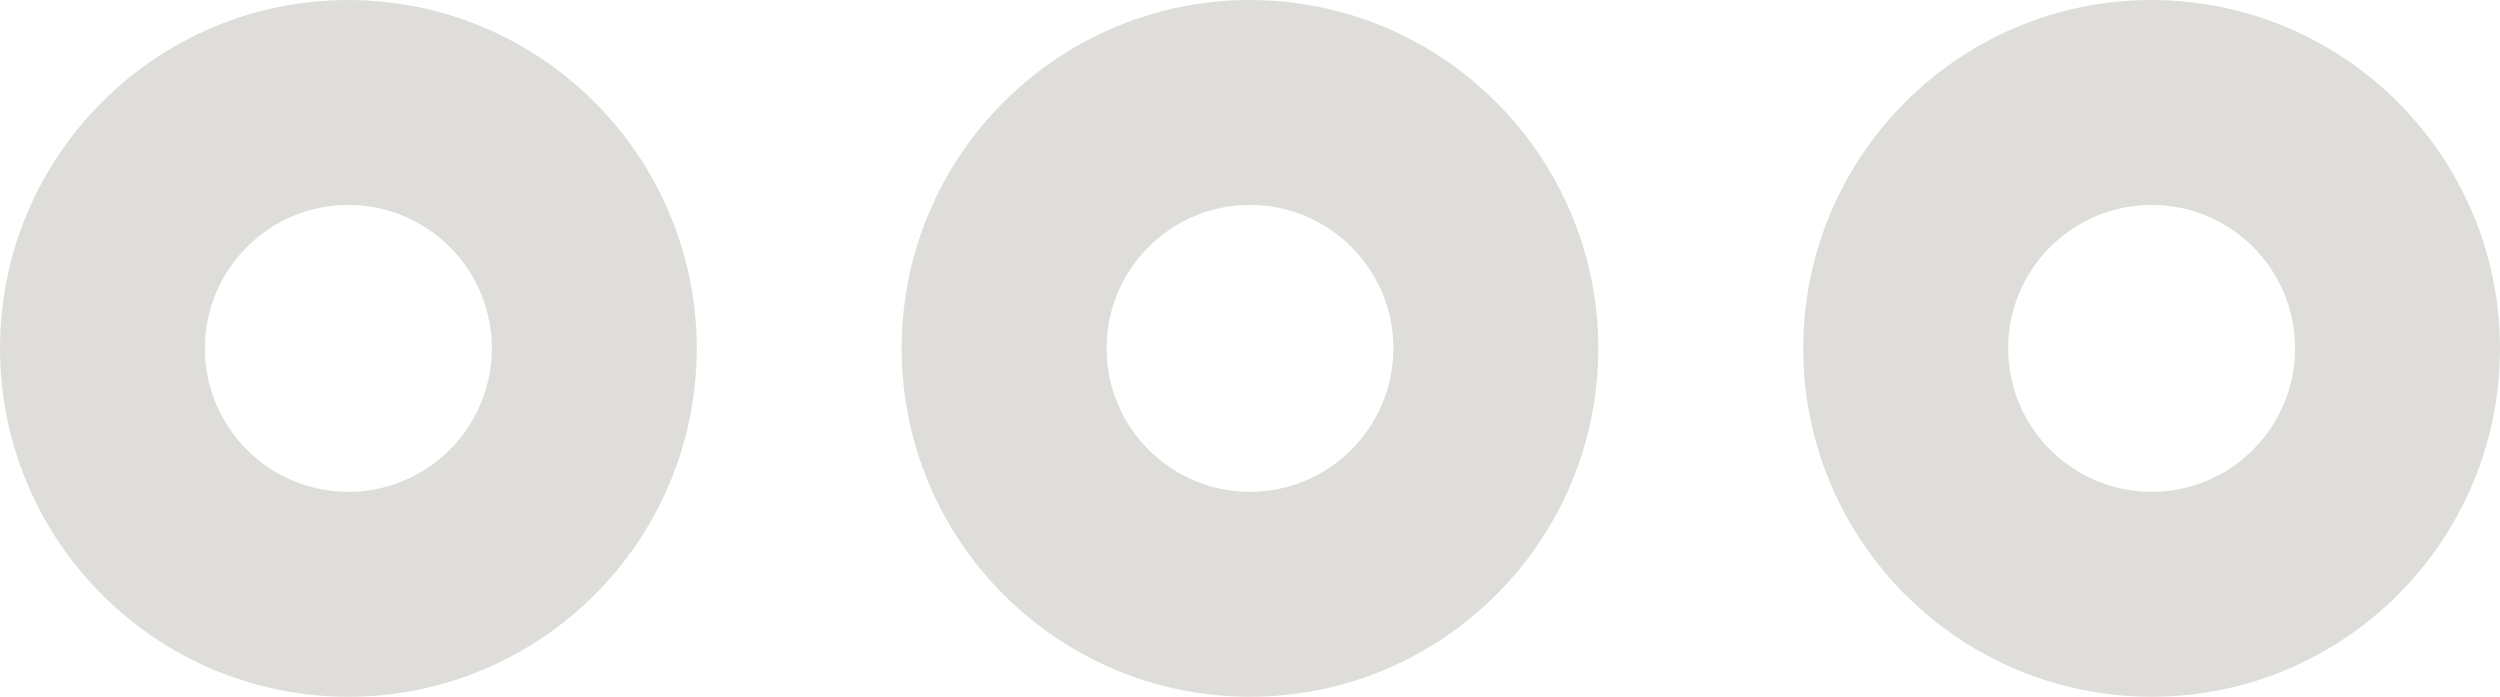
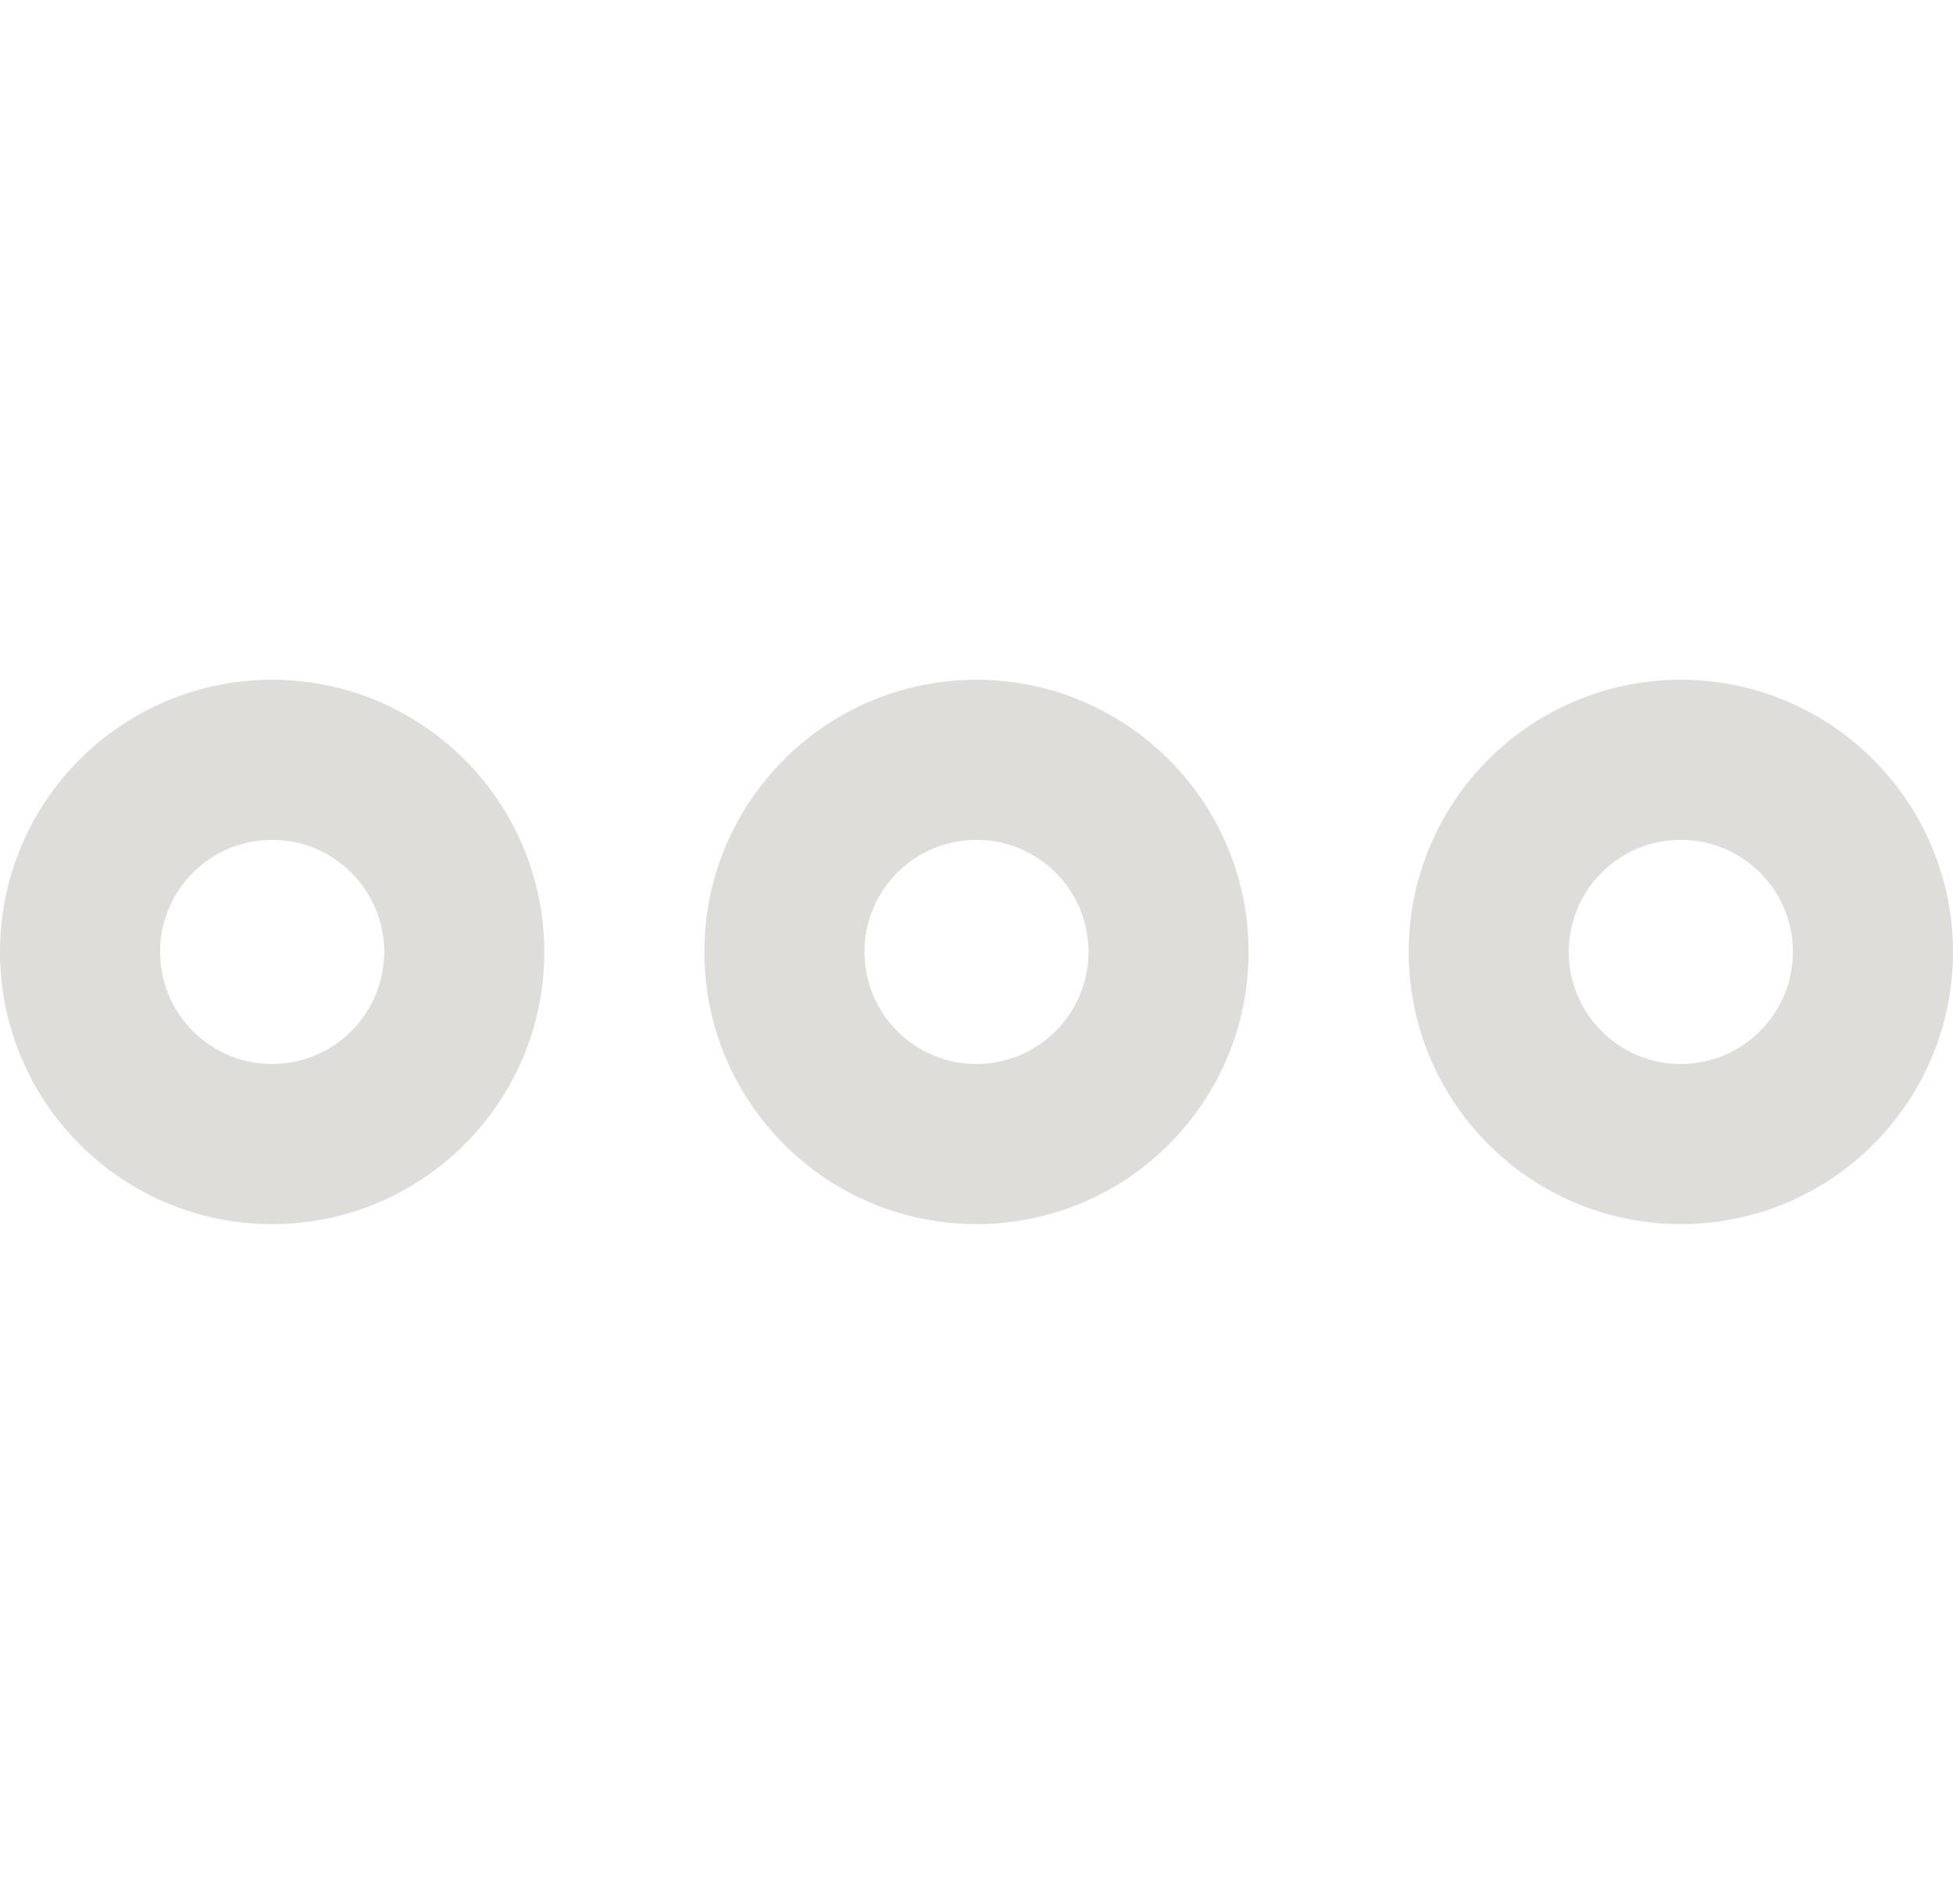
- <svg xmlns="http://www.w3.org/2000/svg" width="30" height="8.361" viewBox="0 0 30 8.361" fill="none">
+ <svg xmlns="http://www.w3.org/2000/svg" width="5.5" height="5.361" viewBox="0 0 30 8.361" fill="none">
  <path d="M15 0C12.691 0 10.82 1.872 10.82 4.18C10.82 6.489 12.691 8.361 15 8.361C17.308 8.361 19.18 6.489 19.18 4.18C19.18 4.18 19.18 4.18 19.18 4.18C19.177 1.873 17.308 0.003 15 0C15 0 15 0 15 0C15 0 15 0 15 0ZM15 5.902C14.05 5.902 13.279 5.13 13.279 4.18C13.279 3.23 14.05 2.459 15 2.459C15.95 2.459 16.721 3.23 16.721 4.18C16.721 4.18 16.721 4.18 16.721 4.18C16.72 5.13 15.95 5.901 15 5.902C15 5.902 15 5.902 15 5.902C15 5.902 15 5.902 15 5.902ZM4.18 0C1.872 0 0 1.872 0 4.18C0 6.489 1.872 8.361 4.18 8.361C6.489 8.361 8.361 6.489 8.361 4.18C8.361 4.18 8.361 4.18 8.361 4.18C8.358 1.873 6.488 0.003 4.18 0C4.18 0 4.18 0 4.18 0C4.18 0 4.18 0 4.18 0ZM4.18 5.902C3.23 5.902 2.459 5.13 2.459 4.18C2.459 3.23 3.23 2.459 4.18 2.459C5.13 2.459 5.902 3.23 5.902 4.18C5.902 4.18 5.902 4.18 5.902 4.18C5.901 5.13 5.13 5.901 4.18 5.902C4.18 5.902 4.18 5.902 4.18 5.902C4.18 5.902 4.18 5.902 4.18 5.902ZM25.82 0C23.511 0 21.639 1.872 21.639 4.18C21.639 6.489 23.511 8.361 25.82 8.361C28.128 8.361 30 6.489 30 4.18C30 4.18 30 4.18 30 4.18C29.997 1.873 28.127 0.003 25.82 0C25.82 0 25.82 0 25.82 0C25.82 0 25.82 0 25.82 0ZM25.82 5.902C24.869 5.902 24.098 5.13 24.098 4.18C24.098 3.23 24.869 2.459 25.82 2.459C26.77 2.459 27.541 3.23 27.541 4.18C27.541 4.18 27.541 4.18 27.541 4.18C27.54 5.13 26.77 5.901 25.82 5.902C25.82 5.902 25.82 5.902 25.82 5.902C25.82 5.902 25.82 5.902 25.82 5.902Z" fill="#DEDDDA" />
</svg>
